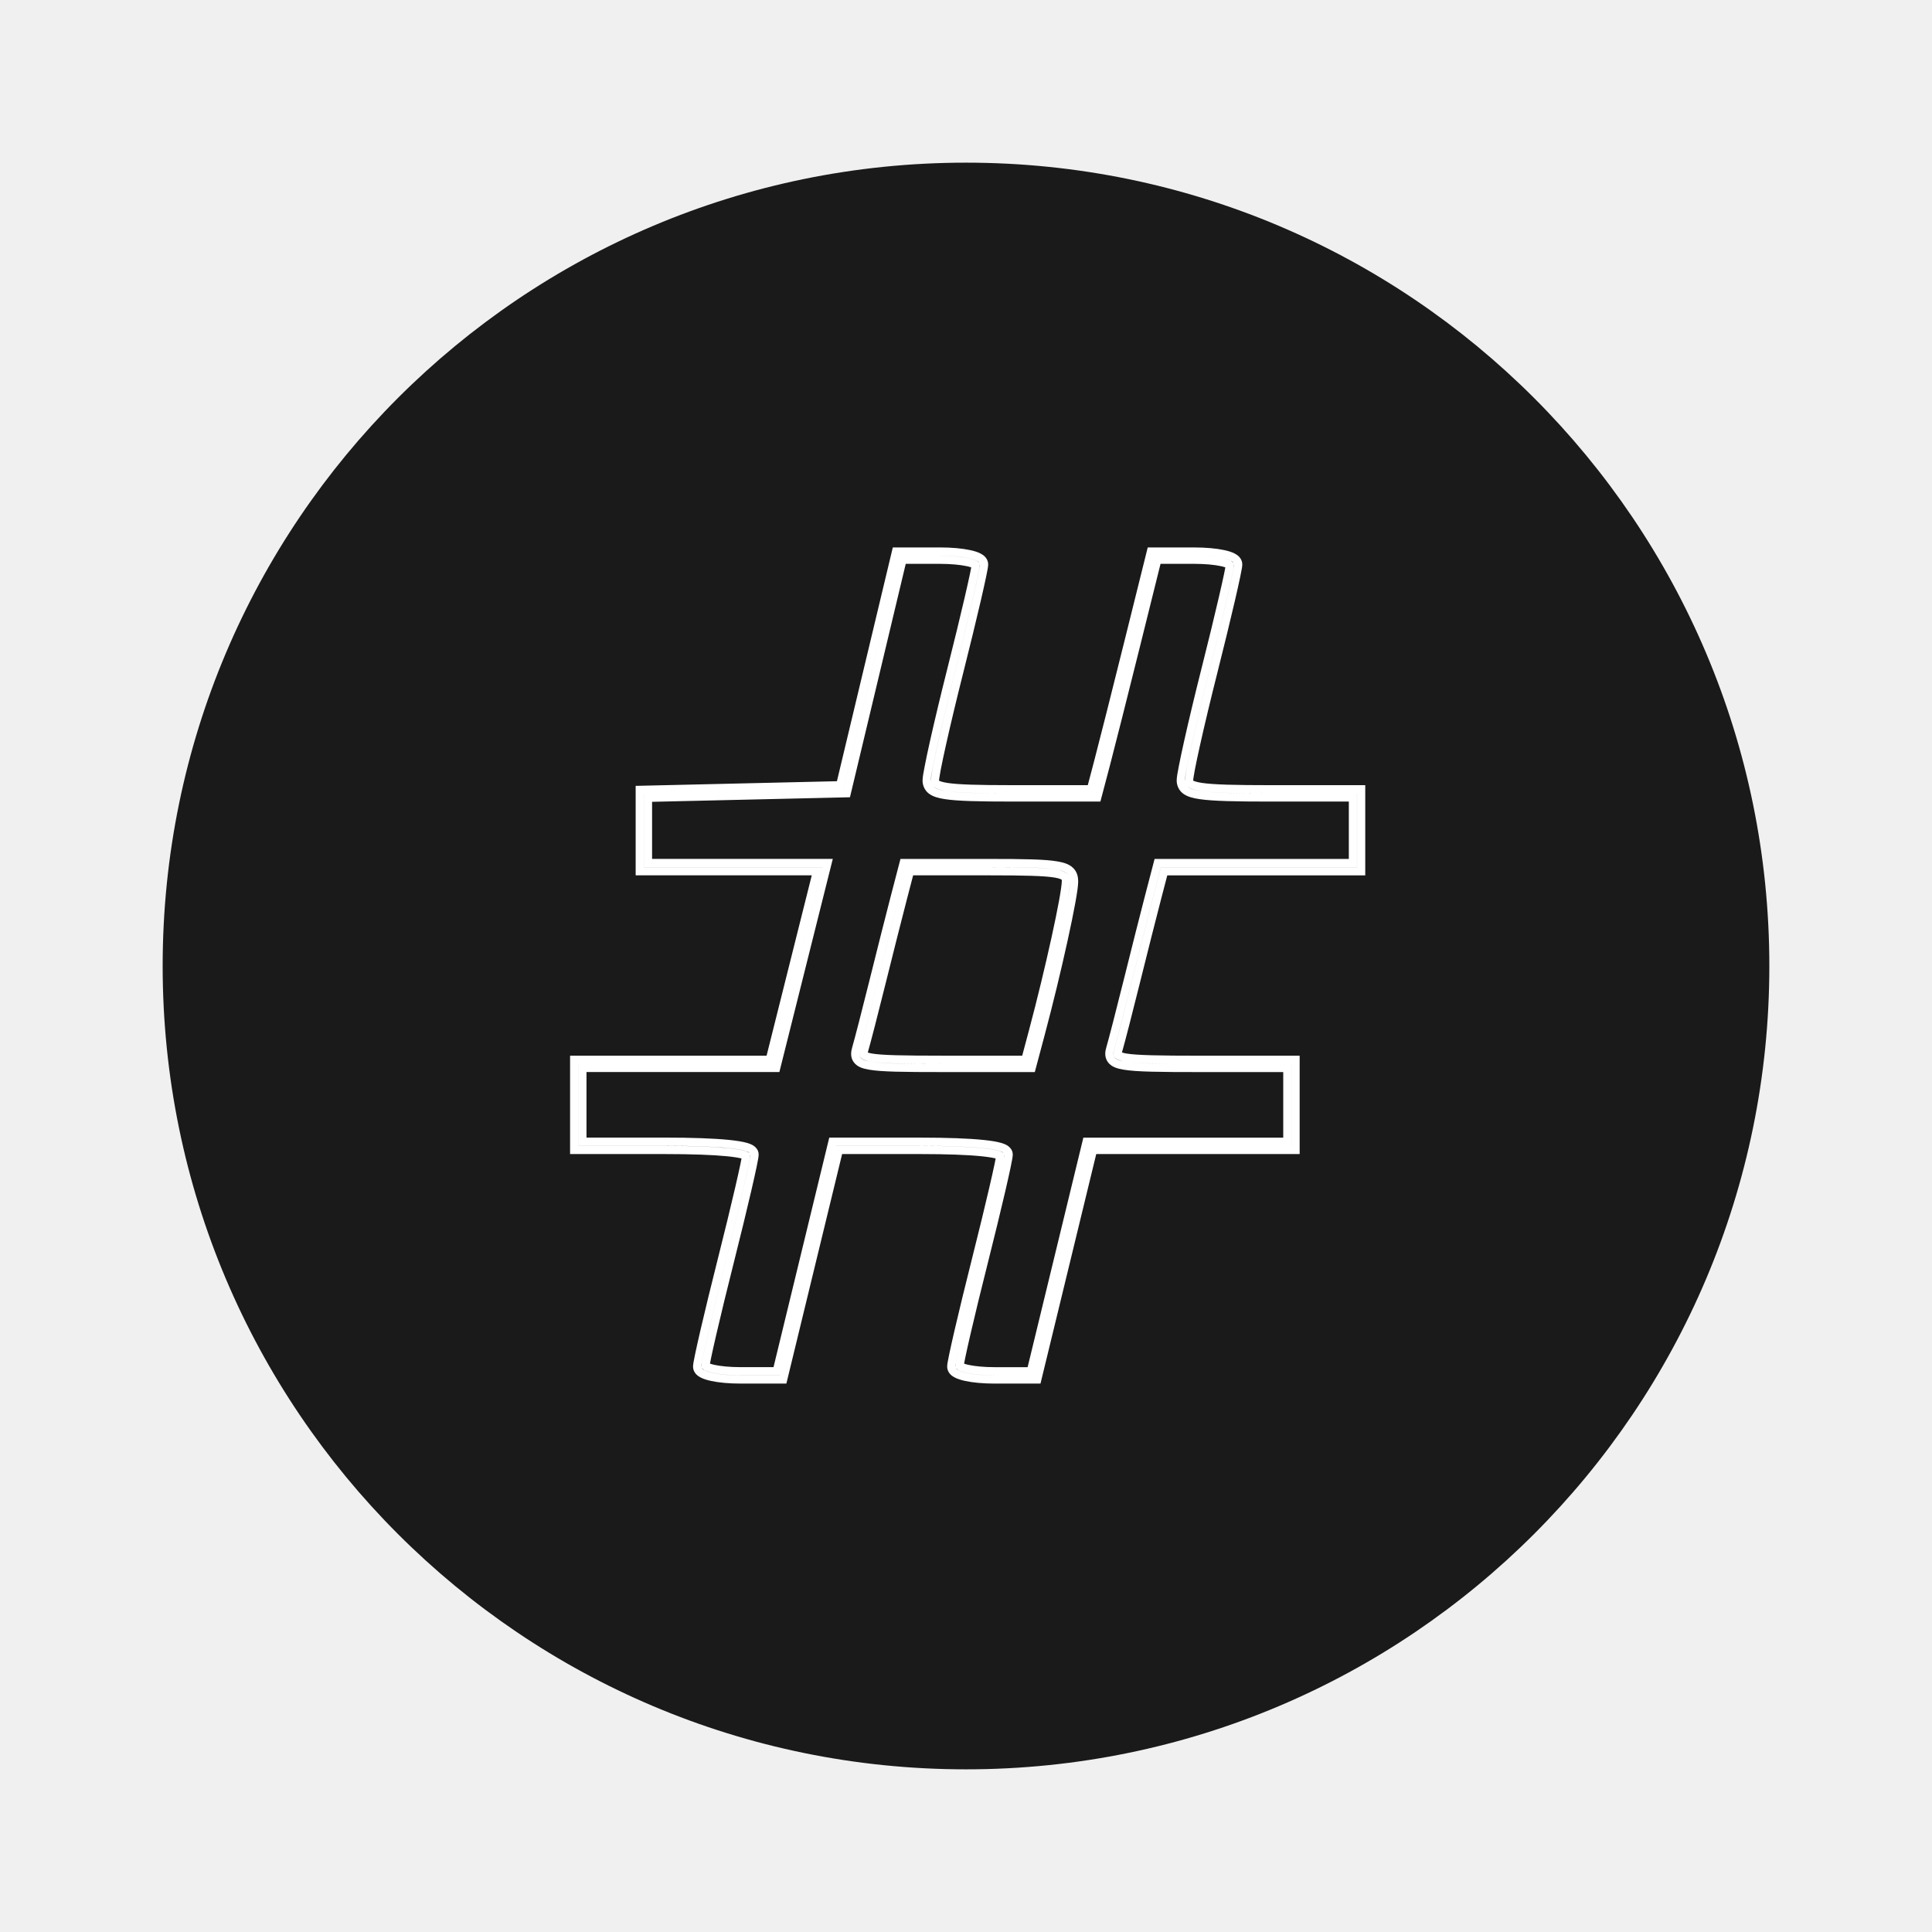
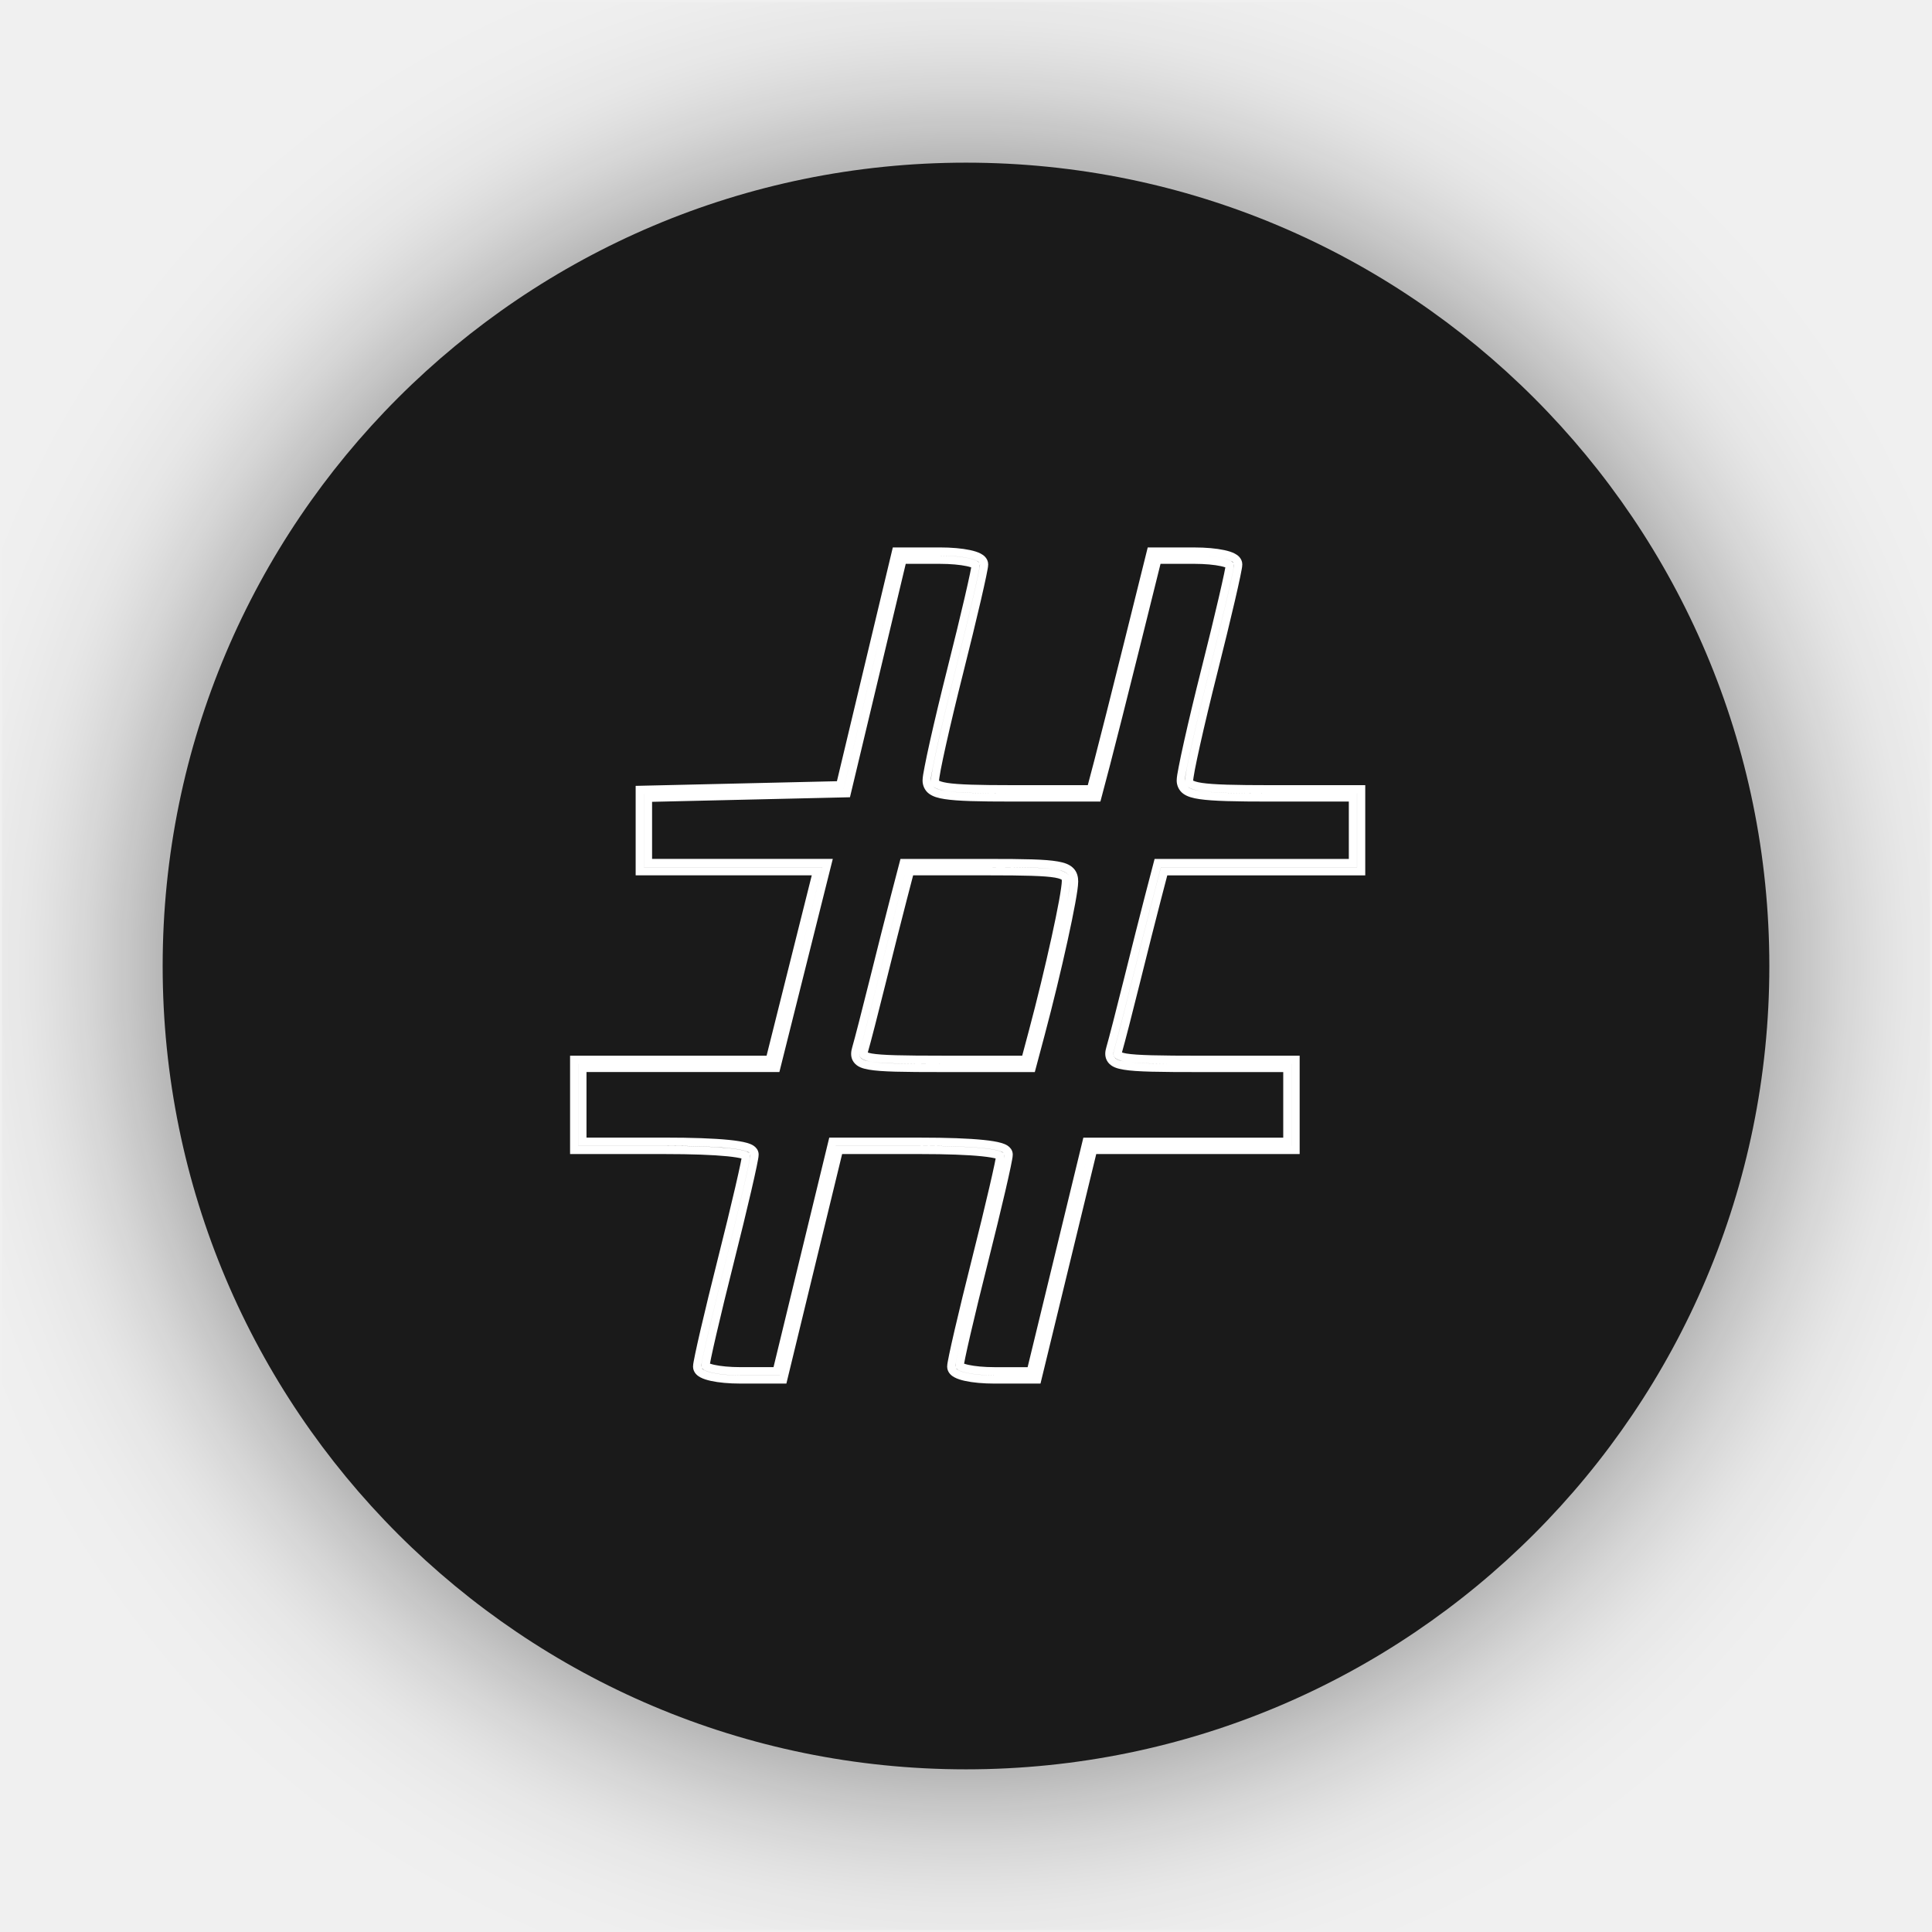
<svg xmlns="http://www.w3.org/2000/svg" width="178.167mm" height="178.167mm" viewBox="0 0 178.167 178.167" version="1.1" id="svg8">
-   <defs id="defs2" />
+   <defs id="defs2">
+     <filter style="color-interpolation-filters:sRGB;" id="filter1209">
+       <feFlood flood-opacity="0.498" flood-color="rgb(0,0,0)" result="flood" id="feFlood1199" />
+       <feComposite in="flood" in2="SourceGraphic" operator="in" result="composite1" id="feComposite1201" />
+       <feGaussianBlur in="composite1" stdDeviation="10" result="blur" id="feGaussianBlur1203" />
+       <feOffset dx="0" dy="0" result="offset" id="feOffset1205" />
+       <feComposite in="SourceGraphic" in2="offset" operator="over" result="composite2" id="feComposite1207" />
+     </filter>
+   </defs>
  <g id="layer1" transform="translate(-15.91666,-59.41666)" style="display:inline">
-     <circle style="fill:#1a1a1a;stroke-width:0.265" id="path12" cx="105" cy="148.5" r="74.083" />
+     <circle style="fill:#1a1a1a;stroke-width:0.265;filter:url(#filter1209)" id="path12" cx="105" cy="148.5" r="74.083" />
    <flowRoot xml:space="preserve" id="flowRoot14" style="font-style:normal;font-weight:normal;font-size:40px;line-height:1.25;font-family:sans-serif;letter-spacing:0px;word-spacing:0px;fill:#e6e6e6;fill-opacity:1;stroke:none" transform="matrix(0.2645833,0,0,0.2645833,17.28365,53.62414)">
      <flowRegion id="flowRegion16" style="fill:#e6e6e6">
        <rect id="rect18" width="462.857" height="457.143" x="100" y="148.234" style="fill:#e6e6e6" />
      </flowRegion>
      <flowPara id="flowPara20" style="font-size:400px;text-align:center;text-anchor:middle;fill:#e6e6e6">#</flowPara>
    </flowRoot>
  </g>
  <g id="layer2" style="display:inline" transform="translate(15,15)">
    <path style="color:#000000;font-style:normal;font-variant:normal;font-weight:normal;font-stretch:normal;font-size:medium;line-height:normal;font-family:sans-serif;font-variant-ligatures:normal;font-variant-position:normal;font-variant-caps:normal;font-variant-numeric:normal;font-variant-alternates:normal;font-feature-settings:normal;text-indent:0;text-align:start;text-decoration:none;text-decoration-line:none;text-decoration-style:solid;text-decoration-color:#000000;letter-spacing:normal;word-spacing:normal;text-transform:none;writing-mode:lr-tb;direction:ltr;text-orientation:mixed;dominant-baseline:auto;baseline-shift:baseline;text-anchor:start;white-space:normal;shape-padding:0;clip-rule:nonzero;display:inline;overflow:visible;visibility:visible;opacity:1;isolation:auto;mix-blend-mode:normal;color-interpolation:sRGB;color-interpolation-filters:linearRGB;solid-color:#000000;solid-opacity:1;vector-effect:none;fill-opacity:1;fill-rule:nonzero;stroke:#ffffff;stroke-width:0.756;stroke-linecap:butt;stroke-linejoin:miter;stroke-miterlimit:4;stroke-dasharray:none;stroke-dashoffset:0;stroke-opacity:1;color-rendering:auto;image-rendering:auto;shape-rendering:auto;text-rendering:auto;enable-background:accumulate" d="m 67.632,35.863 -2.645,11.062 -2.507,10.489 -8.911,0.206 -9.571,0.221 v 3.748 3.756 h 8.604 7.742 l -2.155,8.602 -2.201,8.786 h -8.683 -9.355 v 4.157 4.158 h 8.315 c 2.533,0 4.51,0.073 5.836,0.206 0.663,0.067 1.166,0.151 1.472,0.238 0.123,0.035 0.186,0.066 0.235,0.091 -0.006,0.05 -0.007,0.067 -0.024,0.165 -0.029,0.166 -0.073,0.39 -0.13,0.664 -0.114,0.547 -0.28,1.291 -0.485,2.176 -0.41,1.77 -0.977,4.104 -1.6,6.572 -0.624,2.472 -1.192,4.81 -1.604,6.586 -0.206,0.888 -0.373,1.636 -0.489,2.193 -0.058,0.278 -0.103,0.508 -0.135,0.687 -0.031,0.179 -0.052,0.282 -0.052,0.41 0,0.167 0.078,0.315 0.168,0.416 0.09,0.101 0.195,0.171 0.311,0.233 0.232,0.124 0.518,0.214 0.864,0.29 0.692,0.153 1.618,0.239 2.664,0.239 h 3.926 L 59.862,101.342 62.363,91.048 h 7.489 c 2.48,0 4.419,0.073 5.72,0.207 0.65,0.067 1.144,0.151 1.444,0.238 0.12,0.035 0.18,0.066 0.228,0.09 -0.006,0.05 -0.006,0.067 -0.024,0.166 -0.029,0.166 -0.073,0.39 -0.13,0.664 -0.114,0.547 -0.281,1.291 -0.486,2.176 -0.41,1.77 -0.977,4.104 -1.6,6.572 -0.624,2.472 -1.192,4.81 -1.604,6.586 -0.206,0.888 -0.373,1.636 -0.489,2.193 -0.058,0.278 -0.103,0.508 -0.135,0.687 -0.031,0.179 -0.052,0.282 -0.052,0.41 0,0.167 0.078,0.315 0.168,0.416 0.09,0.101 0.195,0.171 0.311,0.233 0.232,0.124 0.518,0.214 0.864,0.29 0.692,0.153 1.619,0.239 2.664,0.239 h 3.925 l 2.641,-10.872 2.5,-10.294 h 9.002 9.676 v -4.158 -4.157 h -8.744 c -3.804,0 -5.897,-0.037 -6.914,-0.205 -0.508,-0.084 -0.704,-0.213 -0.735,-0.254 -0.015,-0.02 -0.021,-0.027 -0.021,-0.086 -3.2e-4,-0.058 0.017,-0.161 0.056,-0.294 0.223,-0.759 0.942,-3.547 1.613,-6.252 0.67,-2.701 1.552,-6.189 1.958,-7.744 l 0.666,-2.552 h 8.75 9.42 V 61.566 57.786 h -8.315 c -3.338,0 -5.324,-0.05 -6.42,-0.213 -0.548,-0.081 -0.865,-0.198 -0.999,-0.293 -0.134,-0.095 -0.141,-0.126 -0.141,-0.294 0,-0.063 0.058,-0.503 0.172,-1.095 0.114,-0.591 0.28,-1.375 0.485,-2.294 0.41,-1.837 0.976,-4.213 1.599,-6.68 0.624,-2.472 1.192,-4.81 1.604,-6.587 0.206,-0.888 0.373,-1.636 0.489,-2.192 0.058,-0.278 0.103,-0.509 0.135,-0.687 0.031,-0.179 0.052,-0.282 0.052,-0.41 0,-0.168 -0.079,-0.316 -0.17,-0.418 -0.091,-0.101 -0.197,-0.171 -0.314,-0.233 -0.234,-0.124 -0.523,-0.213 -0.874,-0.289 -0.701,-0.152 -1.641,-0.238 -2.707,-0.238 h -3.982 l -2.092,8.413 c -1.111,4.469 -2.358,9.405 -2.767,10.956 l -0.673,2.553 h -7.239 c -3.154,0 -5.037,-0.051 -6.075,-0.214 -0.519,-0.081 -0.817,-0.197 -0.942,-0.289 -0.125,-0.092 -0.135,-0.127 -0.135,-0.297 0,-0.063 0.058,-0.503 0.172,-1.095 0.114,-0.591 0.28,-1.375 0.485,-2.294 0.41,-1.837 0.977,-4.213 1.599,-6.68 0.624,-2.472 1.192,-4.81 1.604,-6.587 0.206,-0.888 0.373,-1.636 0.489,-2.192 0.058,-0.278 0.103,-0.509 0.135,-0.687 0.031,-0.179 0.052,-0.282 0.052,-0.41 0,-0.168 -0.08,-0.317 -0.172,-0.419 -0.092,-0.101 -0.198,-0.171 -0.315,-0.233 -0.235,-0.123 -0.527,-0.213 -0.88,-0.289 -0.706,-0.152 -1.654,-0.238 -2.732,-0.238 z m 0.596,0.756 h 3.422 c 1.036,0 1.947,0.087 2.573,0.221 0.313,0.067 0.555,0.15 0.687,0.219 0.045,0.023 0.055,0.035 0.072,0.048 -0.004,0.035 -0.009,0.086 -0.031,0.212 -0.029,0.166 -0.073,0.39 -0.13,0.664 -0.114,0.547 -0.28,1.291 -0.485,2.176 -0.41,1.77 -0.977,4.104 -1.6,6.572 -0.624,2.473 -1.192,4.854 -1.605,6.7 -0.206,0.923 -0.373,1.713 -0.489,2.316 -0.116,0.603 -0.186,0.976 -0.186,1.238 0,0.324 0.142,0.684 0.442,0.905 0.3,0.221 0.7,0.339 1.274,0.428 1.148,0.18 3.03,0.223 6.192,0.223 h 7.822 l 0.822,-3.116 c 0.413,-1.567 1.658,-6.496 2.77,-10.967 l 1.949,-7.84 h 3.391 c 1.024,0 1.927,0.087 2.547,0.222 0.31,0.067 0.55,0.15 0.681,0.219 0.044,0.023 0.055,0.034 0.071,0.048 -0.004,0.035 -0.009,0.086 -0.031,0.213 -0.029,0.166 -0.073,0.39 -0.13,0.664 -0.114,0.547 -0.281,1.291 -0.486,2.176 -0.41,1.77 -0.977,4.104 -1.6,6.572 -0.624,2.473 -1.192,4.854 -1.604,6.7 -0.206,0.923 -0.373,1.713 -0.489,2.316 -0.116,0.603 -0.186,0.976 -0.186,1.238 0,0.328 0.151,0.692 0.46,0.911 0.31,0.219 0.724,0.335 1.324,0.424 1.202,0.178 3.185,0.221 6.531,0.221 h 7.559 v 3.024 3.024 h -8.664 -9.334 l -0.813,3.118 c -0.408,1.563 -1.289,5.049 -1.96,7.752 -0.67,2.7 -1.4,5.525 -1.605,6.221 -0.049,0.168 -0.087,0.333 -0.086,0.511 9.76e-4,0.178 0.053,0.378 0.174,0.538 0.243,0.321 0.636,0.447 1.214,0.543 1.157,0.192 3.23,0.215 7.038,0.215 h 7.988 v 3.401 3.402 H 94.798 85.203 l -2.64,10.872 -2.5,10.294 h -3.331 c -1.003,0 -1.891,-0.087 -2.502,-0.222 -0.305,-0.067 -0.542,-0.149 -0.67,-0.218 -0.043,-0.023 -0.054,-0.035 -0.07,-0.048 0.004,-0.035 0.009,-0.086 0.032,-0.213 0.029,-0.166 0.073,-0.39 0.13,-0.664 0.114,-0.547 0.28,-1.291 0.485,-2.176 0.41,-1.77 0.977,-4.104 1.6,-6.572 0.624,-2.472 1.192,-4.81 1.604,-6.587 0.206,-0.888 0.373,-1.636 0.489,-2.193 0.058,-0.278 0.103,-0.508 0.135,-0.687 0.031,-0.179 0.052,-0.282 0.052,-0.41 0,-0.237 -0.161,-0.405 -0.301,-0.497 -0.14,-0.092 -0.297,-0.151 -0.488,-0.207 -0.383,-0.111 -0.903,-0.195 -1.578,-0.264 -1.349,-0.139 -3.303,-0.21 -5.797,-0.21 h -8.083 l -2.64,10.872 -2.5,10.294 h -3.332 c -1.003,0 -1.891,-0.087 -2.501,-0.222 -0.305,-0.067 -0.542,-0.149 -0.671,-0.218 -0.043,-0.023 -0.053,-0.034 -0.069,-0.047 0.004,-0.035 0.009,-0.087 0.031,-0.214 0.029,-0.166 0.073,-0.39 0.13,-0.664 0.114,-0.547 0.281,-1.291 0.486,-2.176 0.41,-1.77 0.977,-4.104 1.6,-6.572 0.624,-2.472 1.192,-4.81 1.604,-6.587 0.206,-0.888 0.373,-1.636 0.489,-2.193 0.058,-0.278 0.103,-0.508 0.135,-0.687 0.031,-0.179 0.052,-0.282 0.052,-0.41 0,-0.24 -0.164,-0.407 -0.306,-0.499 -0.142,-0.092 -0.301,-0.15 -0.495,-0.206 -0.388,-0.111 -0.917,-0.194 -1.604,-0.264 -1.373,-0.138 -3.365,-0.21 -5.912,-0.21 h -7.559 v -3.402 -3.401 h 8.599 9.272 l 2.345,-9.358 2.391,-9.542 h -8.711 -7.848 v -3 -3.009 l 8.833,-0.204 9.493,-0.219 2.643,-11.056 z m 0.104,27.97 -0.813,3.118 c -0.408,1.563 -1.289,5.049 -1.96,7.752 -0.67,2.7 -1.399,5.525 -1.604,6.221 -0.098,0.334 -0.157,0.717 0.073,1.039 0.23,0.322 0.614,0.455 1.168,0.551 1.107,0.193 3.077,0.217 6.692,0.217 h 8.25 l 0.831,-3.116 c 0.767,-2.876 1.533,-6.054 2.109,-8.679 0.288,-1.312 0.529,-2.485 0.699,-3.415 0.17,-0.93 0.272,-1.592 0.275,-1.985 0.003,-0.339 -0.074,-0.708 -0.347,-0.975 -0.273,-0.267 -0.663,-0.403 -1.22,-0.501 -1.115,-0.196 -2.991,-0.228 -6.33,-0.228 z m 0.584,0.756 h 7.238 c 3.333,0 5.22,0.044 6.2,0.216 0.49,0.086 0.729,0.207 0.823,0.298 0.093,0.091 0.121,0.18 0.119,0.427 -0.002,0.25 -0.096,0.94 -0.263,1.856 -0.167,0.916 -0.407,2.083 -0.693,3.389 -0.573,2.612 -1.337,5.783 -2.101,8.646 l -0.682,2.554 h -7.669 c -3.61,0 -5.601,-0.038 -6.561,-0.206 -0.48,-0.084 -0.656,-0.208 -0.683,-0.246 -0.027,-0.038 -0.041,-0.121 0.037,-0.387 0.223,-0.759 0.942,-3.547 1.613,-6.252 0.67,-2.701 1.552,-6.189 1.958,-7.744 z" id="path87" />
  </g>
</svg>
